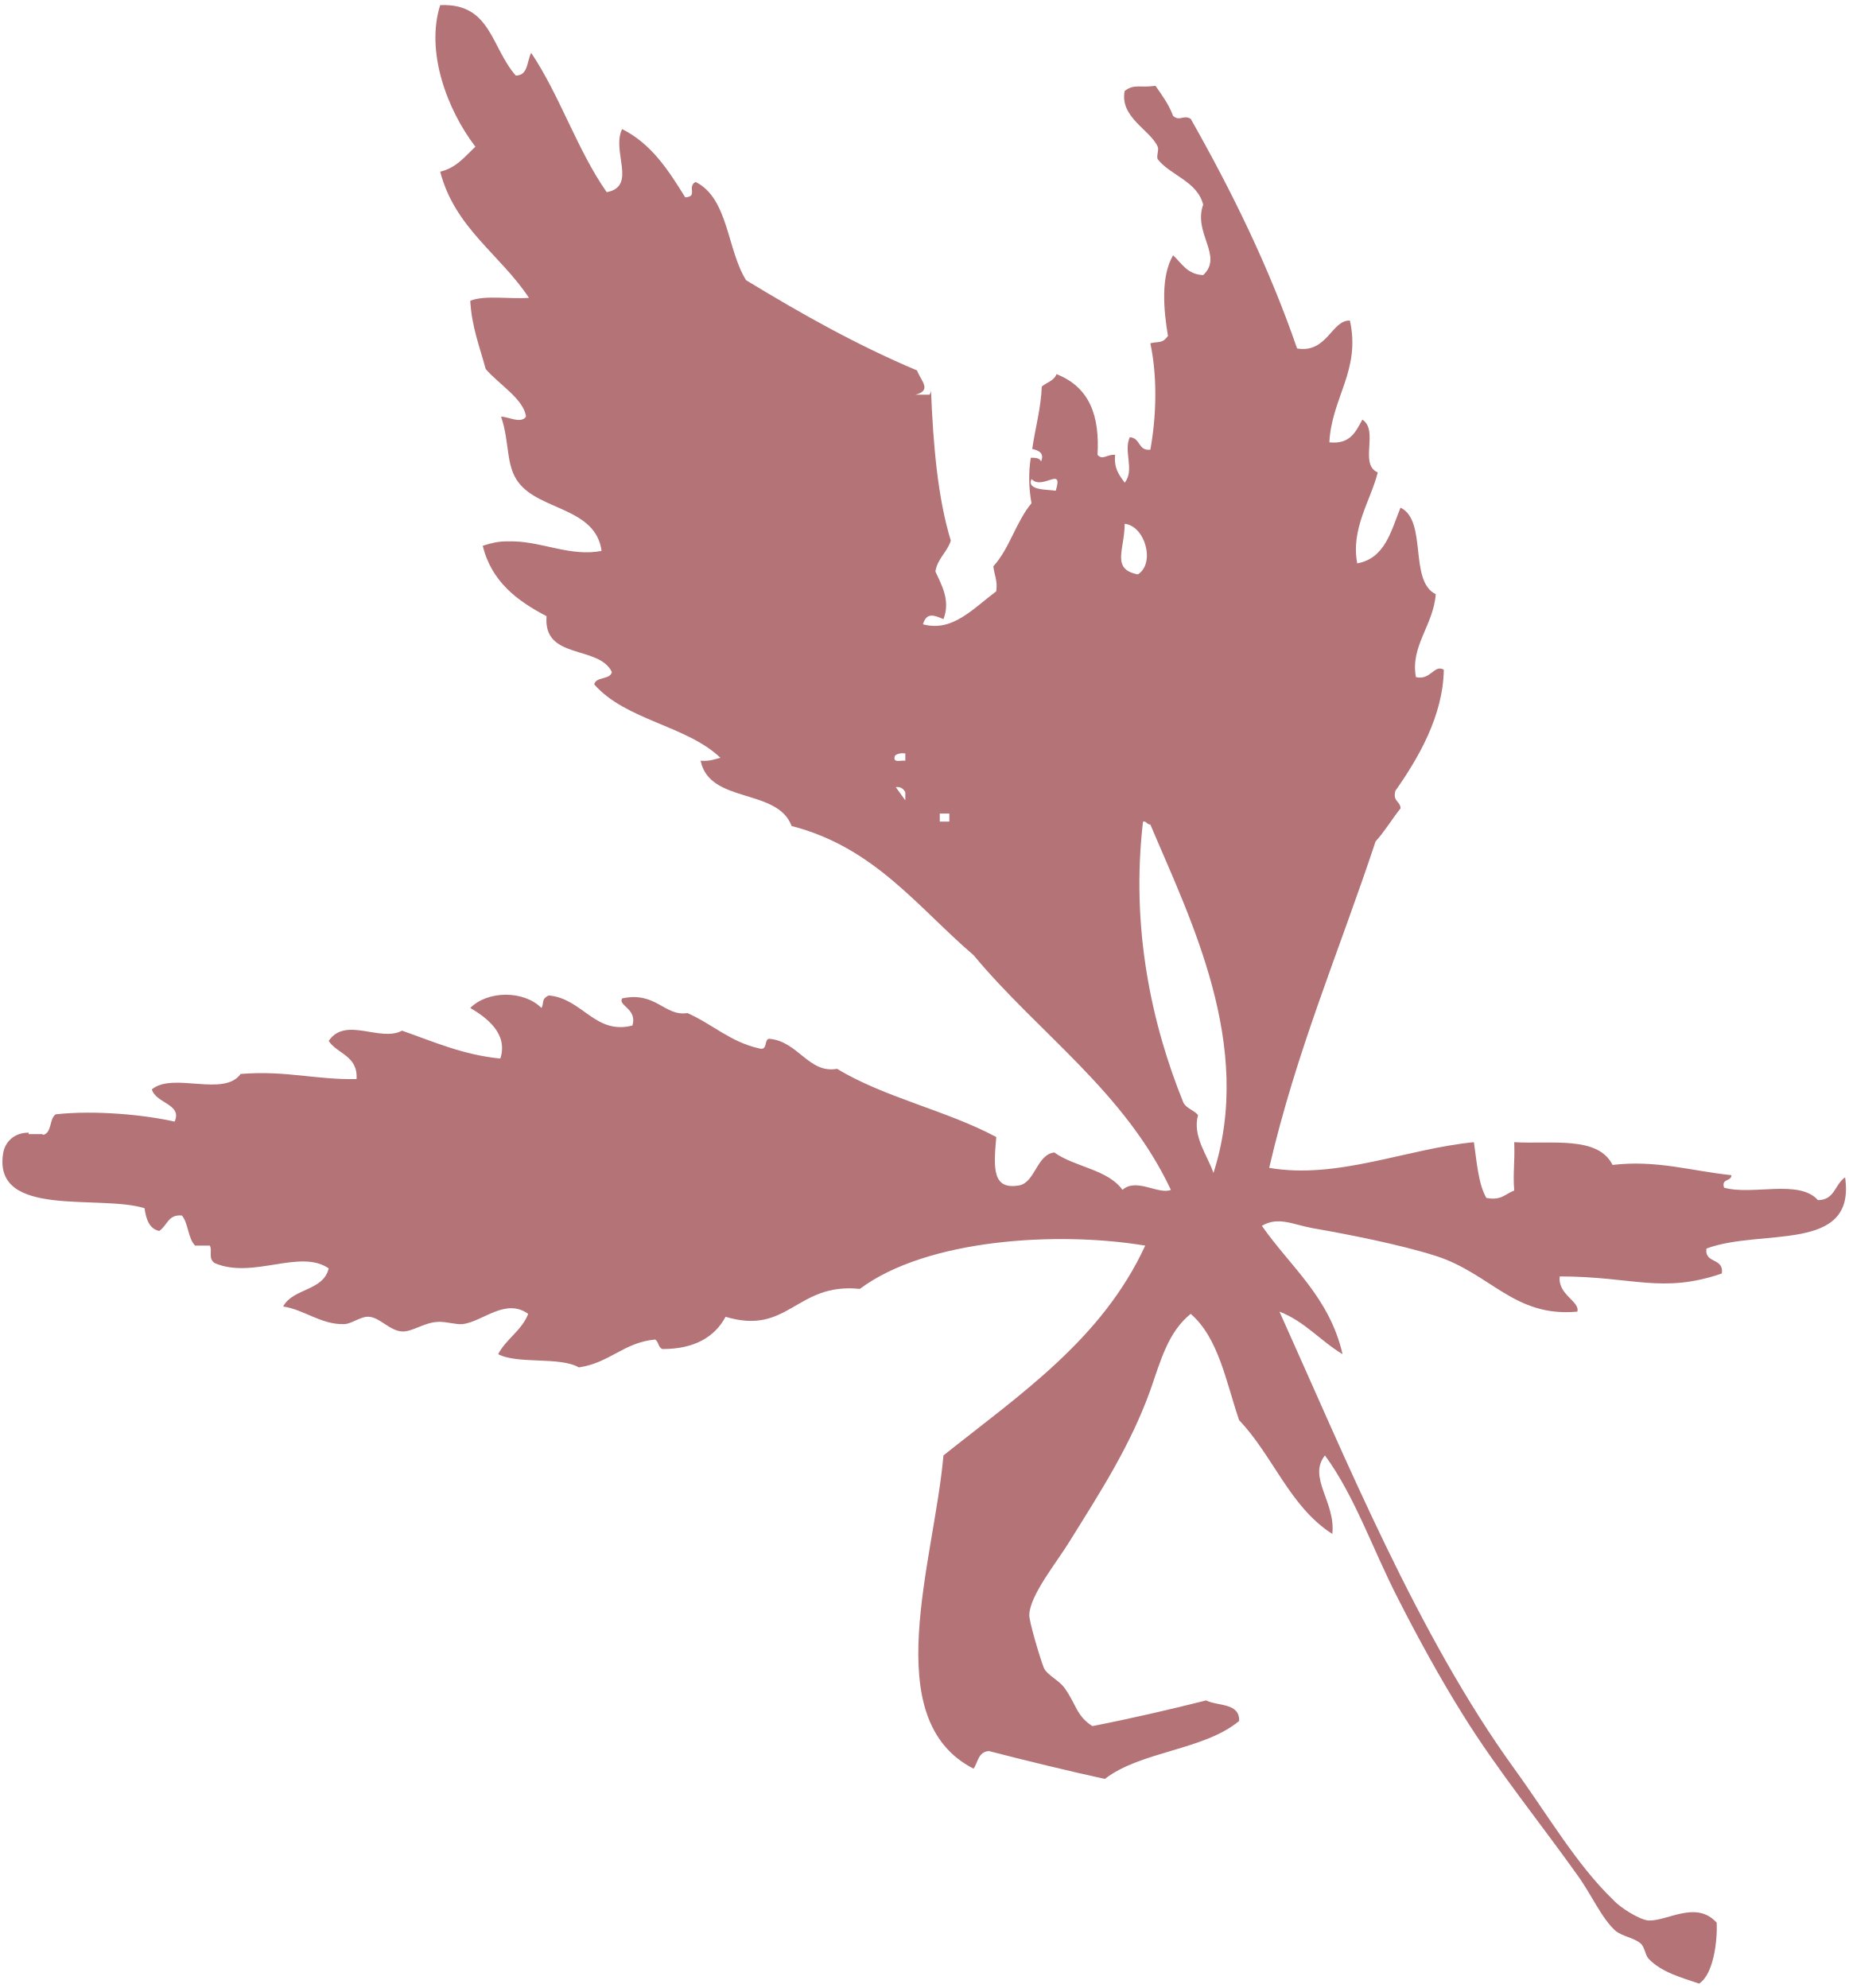
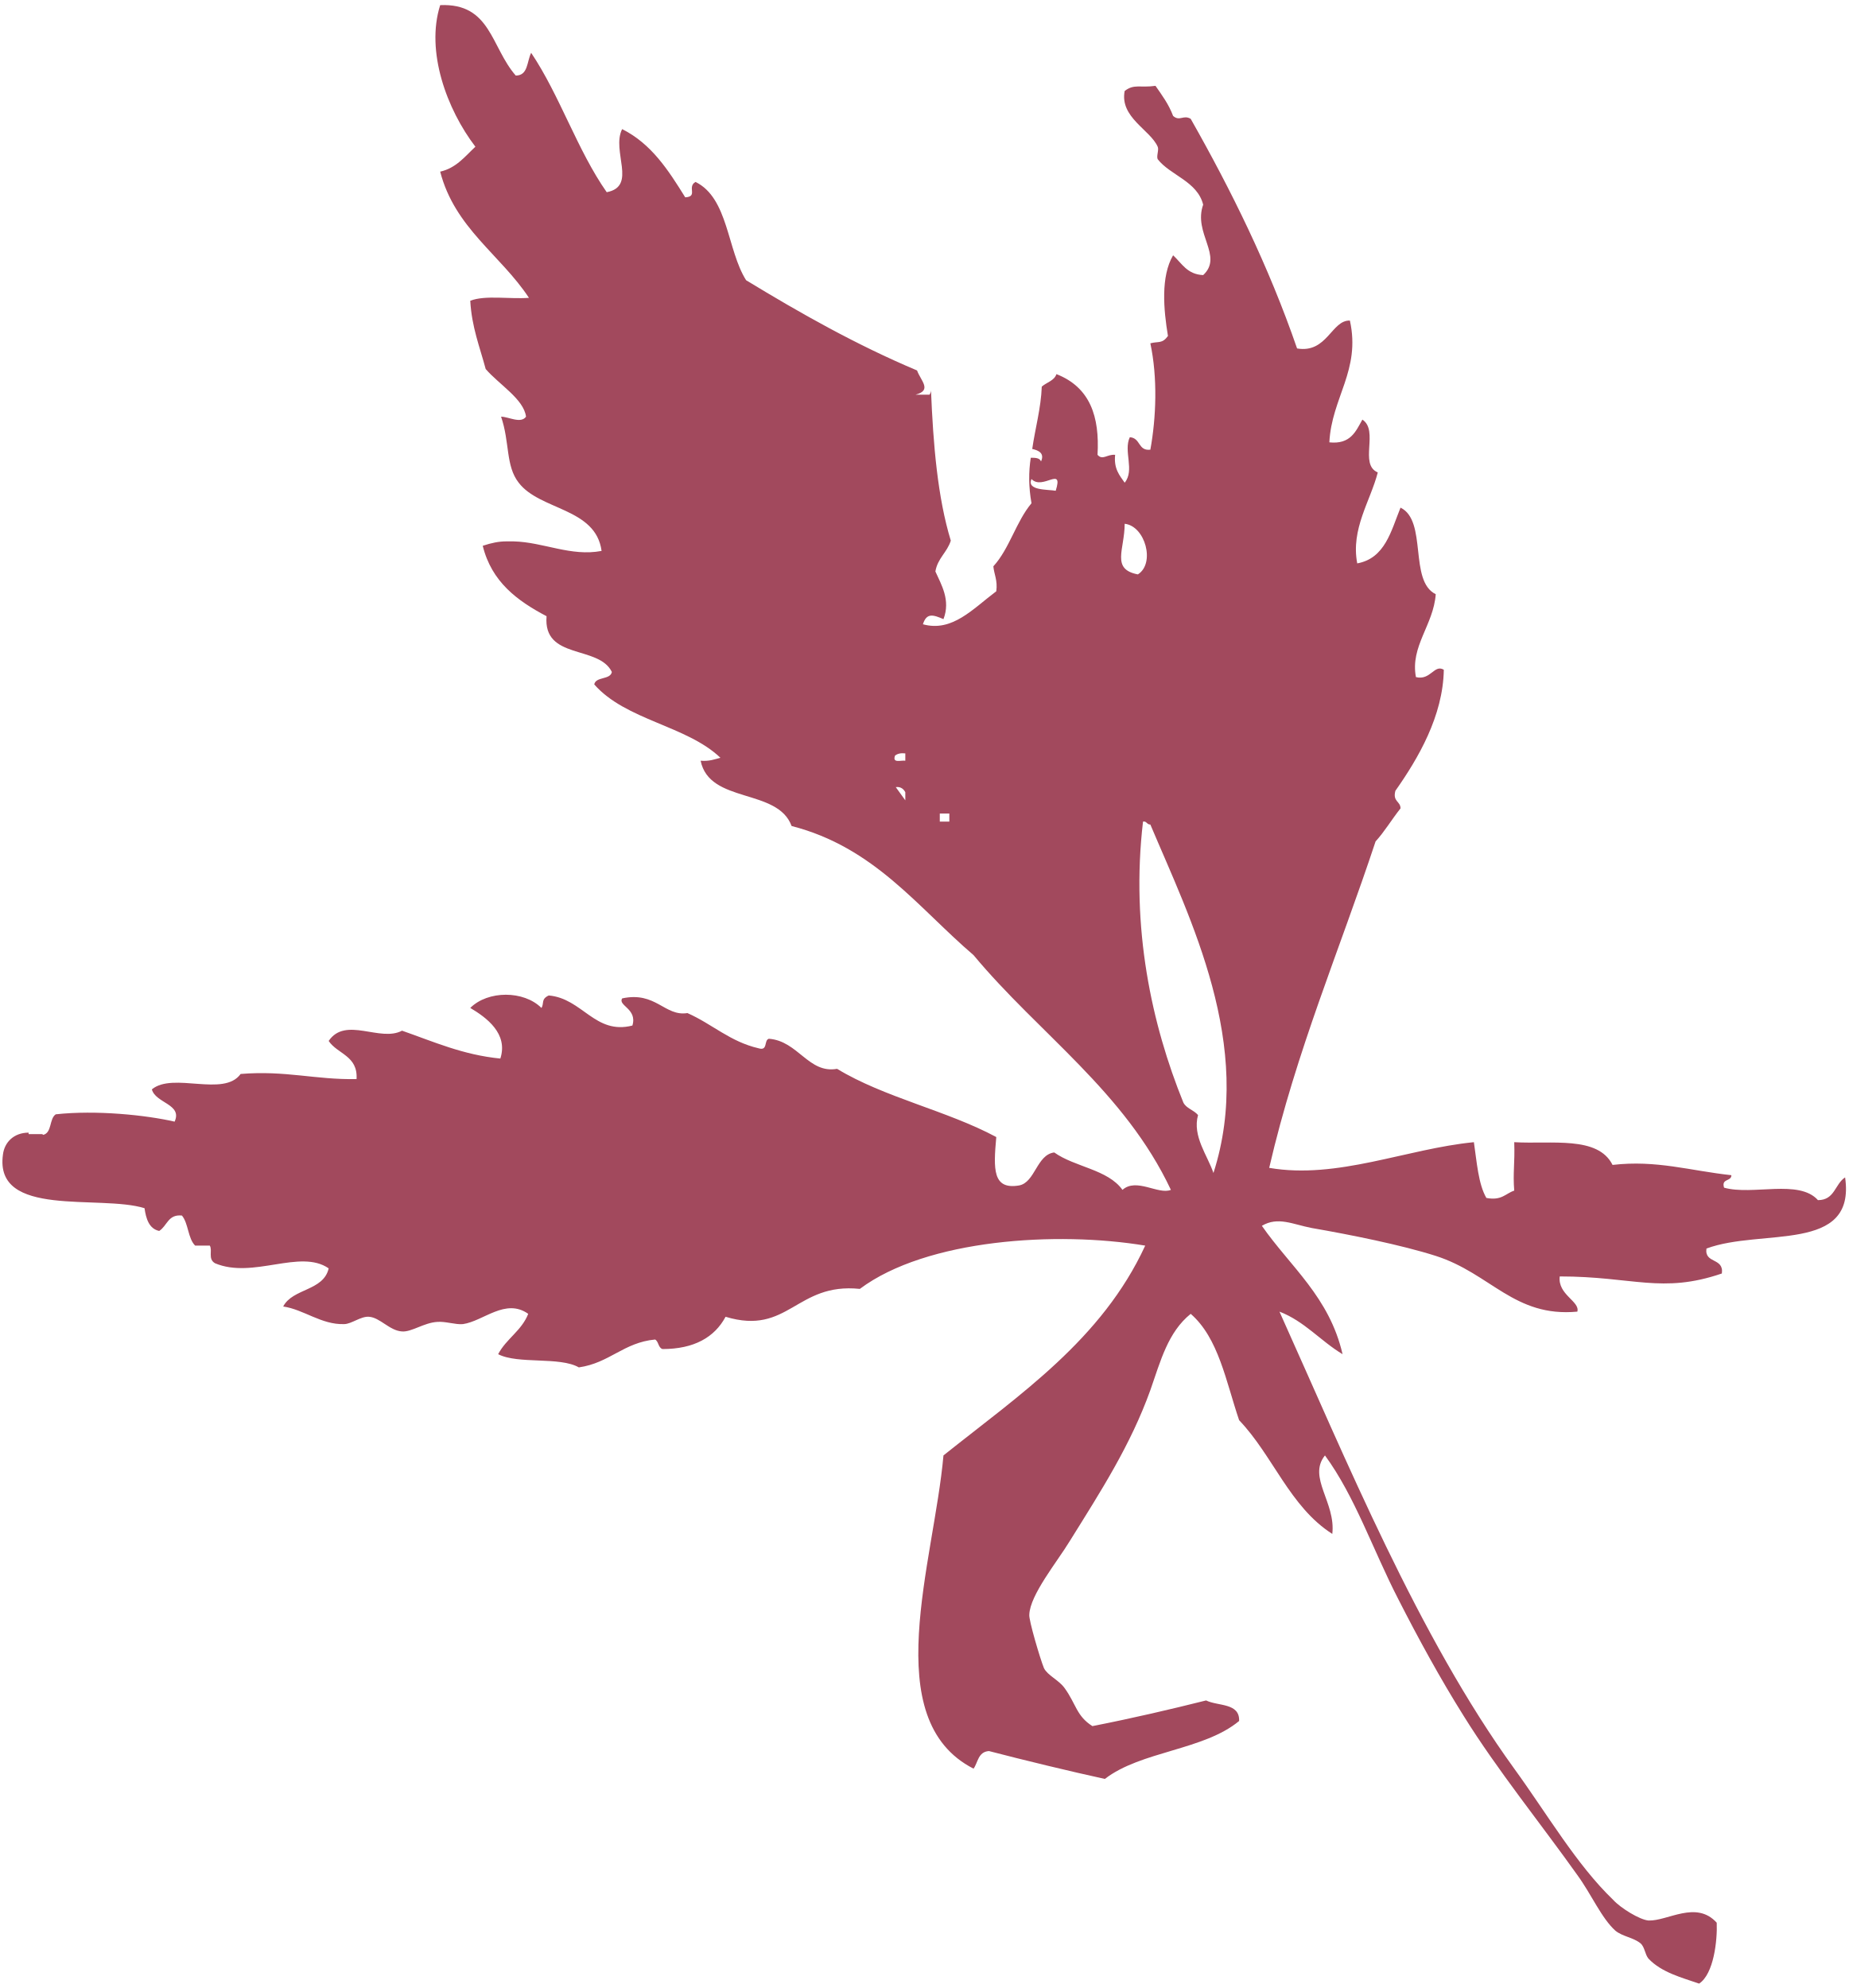
<svg xmlns="http://www.w3.org/2000/svg" version="1.2" viewBox="0 0 252 271" width="252" height="271">
-   <style>.a{fill:#b47377}</style>
-   <path fill-rule="evenodd" class="a" d="m247.8 163.6c2.3 0 2.3-2.2 3.7-3.1 1.5 10.4-11.4 6.9-18.9 9.7-0.3 2.1 2.4 1.2 2.1 3.4-8.2 2.8-12.1 0.4-22.1 0.4-0.3 2.5 2.8 3.4 2.4 4.8-8.6 0.8-11.8-5.2-19.3-7.6-4.7-1.5-11.7-2.9-16.9-3.8-2.6-0.5-4.6-1.6-6.8-0.3 3.9 5.6 9.2 9.7 11 17.5-3-1.8-5.2-4.5-8.6-5.8 9.1 20.2 18.9 44.2 32 62.3 4.5 6.2 8.5 13.1 13.5 17.9 1 1.1 3.6 2.7 4.8 2.8 2.6 0.1 6.5-2.8 9.3 0.3 0.1 2.4-0.4 7-2.4 8.3-2.3-0.8-5.1-1.5-6.9-3.4-0.5-0.6-0.5-1.6-1.1-2.1-1-0.8-2.4-0.9-3.4-1.7-1.9-1.7-3.3-5-5.2-7.6-4.9-6.9-10.9-14.3-15.5-21.7-3.2-5.1-6.2-10.6-8.9-15.9-3.5-6.8-5.9-14-10-19.6-2.4 3 1.5 6.4 1 10.7-5.8-3.7-8.1-10.7-12.7-15.5-1.8-5.3-2.8-11.2-6.6-14.5-3.1 2.5-4.1 6.4-5.5 10.4-2.7 7.5-6.7 13.7-11 20.6-1.7 2.8-5.4 7.3-5.5 10-0.1 0.7 1.5 6.1 2 7.3 0.5 1 2 1.6 2.8 2.7 1.6 2.2 1.6 3.8 3.8 5.2 5.6-1.1 10.7-2.3 15.5-3.5 1.6 0.8 4.6 0.3 4.5 2.8-4.8 4-13.4 4.1-18.3 7.9-4.6-1-11.2-2.6-15.8-3.8-1.5 0.1-1.5 1.6-2.1 2.4-13.1-6.7-5.4-28.1-4.1-42.7 10.4-8.3 21.6-15.8 27.5-28.6-12-2-29.8-0.9-38.9 5.9-8.7-0.9-9.7 6.4-18.3 3.8-1.5 2.8-4.3 4.4-8.6 4.4-0.6-0.2-0.5-1-1-1.3-4.3 0.4-6.2 3.2-10.4 3.8-2.6-1.5-8.3-0.4-11-1.8 1.1-2.1 3.2-3.2 4.1-5.5-3.1-2.2-6.1 1-8.9 1.4-1 0.1-2.4-0.4-3.5-0.3-1.8 0.1-3.5 1.4-4.8 1.3-1.7-0.1-3-1.9-4.5-2-1.1-0.1-2.4 1-3.4 1-3.1 0.1-5.5-2-8.3-2.4 1.3-2.5 5.5-2.1 6.2-5.2-3.9-2.7-10.3 1.5-15.5-0.7-1-0.6-0.3-1.7-0.7-2.4h-2c-1-1-0.9-3-1.8-4.1-1.9-0.2-2 1.4-3.1 2.1-1.4-0.3-1.8-1.7-2-3.1-6.1-1.9-20.5 1.4-19.3-7.3 0.2-1.7 1.5-3 3.5-3v0.2h1.8q0.1 0 0.2 0.1c1.2-0.3 0.8-2.2 1.7-2.8 5.5-0.6 12.3 0.1 16.2 1 1.1-2.4-2.6-2.5-3.1-4.4 2.9-2.4 9.8 1.1 12.1-2.1 6.2-0.5 10.1 0.8 15.8 0.7 0.2-3.2-2.6-3.4-3.8-5.2 2.3-3.4 7 0.2 10-1.4 4.3 1.5 8.3 3.3 13.4 3.8 1.1-3.4-1.9-5.6-4.1-6.9 2.4-2.4 7.3-2.4 9.7 0 0.4-0.6-0.1-1.2 1-1.7 4.6 0.4 6.3 5.4 11.4 4.1 0.7-2.3-2-2.7-1.4-3.7 4.6-1 5.8 2.5 8.9 2 3.4 1.5 5.8 3.9 9.7 4.8 1.3 0.4 0.7-1.1 1.4-1.3 4 0.3 5.4 4.8 9.3 4.1 6.4 3.9 15 5.7 21.7 9.3-0.4 4.4-0.5 7.2 3.1 6.6 2.2-0.4 2.4-4.2 4.8-4.5 2.8 2 7.3 2.3 9.3 5.1 1.9-1.7 4.9 0.7 6.6 0-6.3-13.4-18-21.3-26.9-32-7.6-6.5-13.5-14.7-24.8-17.6-1.9-5.2-11.2-3-12.4-8.9 1.2 0.1 1.9-0.2 2.7-0.4-4.6-4.4-12.9-5.1-17.2-10 0.2-1.1 2.2-0.6 2.4-1.7-1.8-3.7-9.4-1.6-8.9-7.6-4-2.1-7.5-4.7-8.7-9.6 1.2-0.4 2.2-0.6 3.2-0.6h1c4.1 0.1 7.8 2.1 12 1.3-0.8-5.9-8.4-5.5-11.3-9.3-1.8-2.3-1.2-5.5-2.4-9 1 0 2.7 1 3.4 0-0.3-2.4-3.7-4.4-5.5-6.5-0.8-3-1.9-5.7-2.1-9.3 2-0.8 5.4-0.2 8-0.4-3.9-5.9-10.1-9.5-12.1-17.2 2.2-0.5 3.4-2.1 4.8-3.4-3.9-5.1-6.8-13-4.8-19.3 6.9-0.3 6.9 5.7 10.3 9.6 1.7 0 1.5-1.9 2.1-3.1 3.9 5.8 6.3 13.3 10.3 19 4.2-0.8 0.6-5.6 2.1-8.6 4 2 6.3 5.6 8.6 9.3 1.8-0.1 0.2-1.4 1.4-2.1 4.5 2.2 4.3 9.3 6.9 13.4 7.4 4.5 15 8.8 23.3 12.3 0.5 1.4 2.1 2.7-0.2 3.3h1.9q0.2-0.3 0.2-0.6c0.3 7.4 0.9 14.6 2.7 20.5-0.5 1.6-1.8 2.4-2.1 4.2 0.8 1.8 2.1 3.9 1.1 6.5-1.4-0.6-2.3-0.9-2.8 0.7 4 1.1 6.8-2.1 10-4.5 0.2-1.5-0.3-2.3-0.4-3.4 2.2-2.4 3.1-6.1 5.2-8.6-0.4-2.2-0.4-4.3-0.1-6.2 0.6 0 1.2 0 1.4 0.5 0.5-1.1-0.3-1.5-1.2-1.7 0.4-2.8 1.2-5.6 1.3-8.5 0.7-0.6 1.7-0.8 2-1.7 4.6 1.8 5.9 5.8 5.6 11 0.7 0.8 1.3-0.1 2.4 0-0.2 1.9 0.6 2.8 1.3 3.8 1.4-1.7-0.2-4.3 0.7-6.2 1.5 0.1 1.1 1.9 2.8 1.7 0.8-4.4 1-9.8 0-14.5 1.1-0.3 1.6 0.1 2.4-1-0.6-3.6-1-8.1 0.7-11 1.2 1.1 1.9 2.6 4.1 2.7 2.8-2.6-1.4-5.7 0-9.6-0.8-3.2-4.5-4-6.2-6.2-0.2-0.4 0.2-1.3 0-1.7-1-2.3-5.2-4-4.5-7.6 1.3-1 2.1-0.4 4.2-0.7 0.9 1.3 1.8 2.5 2.4 4.1 0.9 0.8 1.4-0.2 2.4 0.4 5.5 9.7 10.6 20 14.5 31.3 4.1 0.7 4.7-3.9 7.2-3.8 1.5 6.8-2.5 10.5-2.8 16.6 2.9 0.3 3.6-1.5 4.5-3.1 2.3 1.5-0.5 6.1 2.1 7.2-1 3.9-3.7 7.7-2.8 12.4 3.8-0.7 4.6-4.4 5.9-7.6 3.7 1.8 1.1 10 4.8 11.8-0.3 4.2-3.5 7.1-2.7 11.3 2 0.5 2.5-1.8 3.8-1-0.1 6.3-3.5 12.1-6.6 16.5-0.4 1.5 0.7 1.4 0.7 2.4-1.2 1.5-2.2 3.2-3.4 4.5-4.9 14.8-10.8 28.5-14.5 44.5 9.3 1.6 18.7-2.6 27.9-3.5 0.4 2.7 0.6 5.7 1.7 7.6 2.1 0.4 2.6-0.6 3.8-1-0.2-2.4 0.1-3.7 0-6.6 5.1 0.3 11.4-0.9 13.4 3.1 6-0.7 10.6 0.8 16.2 1.4 0 0.9-1.4 0.4-1 1.7 3.9 1.1 10.2-1.2 12.8 1.7zm-124.4-55.6c-0.2-0.4-0.6-0.8-1.3-0.7l1.3 1.8zm0-5.3q-0.9-0.1-1.4 0.3c-0.4 1.1 0.8 0.6 1.4 0.7zm6 8.2h-1.3v1.1h1.3zm11.2-45.6c-0.7 1.6 2.2 1.4 3.3 1.6 1.1-3.5-1.8 0-3.3-1.6zm14.5 13c2.4-1.5 1-6.6-1.8-6.9 0 3.5-1.9 6.2 1.8 6.9zm10.3 81.6q0 0 0 0 0 0 0 0zm0 0c5.6-17.4-3.2-34.7-8.6-47.5-0.5 0-0.5-0.5-1-0.4-1.7 14.5 1.2 27.7 5.5 38.3 0.4 0.8 1.4 1 2 1.7-0.8 2.9 1.3 5.5 2.1 7.9z" />
+   <style>.a{fill:#a2495d}</style>
+   <path fill-rule="evenodd" class="a" d="m247.8 163.6c2.3 0 2.3-2.2 3.7-3.1 1.5 10.4-11.4 6.9-18.9 9.7-0.3 2.1 2.4 1.2 2.1 3.4-8.2 2.8-12.1 0.4-22.1 0.4-0.3 2.5 2.8 3.4 2.4 4.8-8.6 0.8-11.8-5.2-19.3-7.6-4.7-1.5-11.7-2.9-16.9-3.8-2.6-0.5-4.6-1.6-6.8-0.3 3.9 5.6 9.2 9.7 11 17.5-3-1.8-5.2-4.5-8.6-5.8 9.1 20.2 18.9 44.2 32 62.3 4.5 6.2 8.5 13.1 13.5 17.9 1 1.1 3.6 2.7 4.8 2.8 2.6 0.1 6.5-2.8 9.3 0.3 0.1 2.4-0.4 7-2.4 8.3-2.3-0.8-5.1-1.5-6.9-3.4-0.5-0.6-0.5-1.6-1.1-2.1-1-0.8-2.4-0.9-3.4-1.7-1.9-1.7-3.3-5-5.2-7.6-4.9-6.9-10.9-14.3-15.5-21.7-3.2-5.1-6.2-10.6-8.9-15.9-3.5-6.8-5.9-14-10-19.6-2.4 3 1.5 6.4 1 10.7-5.8-3.7-8.1-10.7-12.7-15.5-1.8-5.3-2.8-11.2-6.6-14.5-3.1 2.5-4.1 6.4-5.5 10.4-2.7 7.5-6.7 13.7-11 20.6-1.7 2.8-5.4 7.3-5.5 10-0.1 0.7 1.5 6.1 2 7.3 0.5 1 2 1.6 2.8 2.7 1.6 2.2 1.6 3.8 3.8 5.2 5.6-1.1 10.7-2.3 15.5-3.5 1.6 0.8 4.6 0.3 4.5 2.8-4.8 4-13.4 4.1-18.3 7.9-4.6-1-11.2-2.6-15.8-3.8-1.5 0.1-1.5 1.6-2.1 2.4-13.1-6.7-5.4-28.1-4.1-42.7 10.4-8.3 21.6-15.8 27.5-28.6-12-2-29.8-0.9-38.9 5.9-8.7-0.9-9.7 6.4-18.3 3.8-1.5 2.8-4.3 4.4-8.6 4.4-0.6-0.2-0.5-1-1-1.3-4.3 0.4-6.2 3.2-10.4 3.8-2.6-1.5-8.3-0.4-11-1.8 1.1-2.1 3.2-3.2 4.1-5.5-3.1-2.2-6.1 1-8.9 1.4-1 0.1-2.4-0.4-3.5-0.3-1.8 0.1-3.5 1.4-4.8 1.3-1.7-0.1-3-1.9-4.5-2-1.1-0.1-2.4 1-3.4 1-3.1 0.1-5.5-2-8.3-2.4 1.3-2.5 5.5-2.1 6.2-5.2-3.9-2.7-10.3 1.5-15.5-0.7-1-0.6-0.3-1.7-0.7-2.4h-2c-1-1-0.9-3-1.8-4.1-1.9-0.2-2 1.4-3.1 2.1-1.4-0.3-1.8-1.7-2-3.1-6.1-1.9-20.5 1.4-19.3-7.3 0.2-1.7 1.5-3 3.5-3v0.2h1.8q0.1 0 0.2 0.1c1.2-0.3 0.8-2.2 1.7-2.8 5.5-0.6 12.3 0.1 16.2 1 1.1-2.4-2.6-2.5-3.1-4.4 2.9-2.4 9.8 1.1 12.1-2.1 6.2-0.5 10.1 0.8 15.8 0.7 0.2-3.2-2.6-3.4-3.8-5.2 2.3-3.4 7 0.2 10-1.4 4.3 1.5 8.3 3.3 13.4 3.8 1.1-3.4-1.9-5.6-4.1-6.9 2.4-2.4 7.3-2.4 9.7 0 0.4-0.6-0.1-1.2 1-1.7 4.6 0.4 6.3 5.4 11.4 4.1 0.7-2.3-2-2.7-1.4-3.7 4.6-1 5.8 2.5 8.9 2 3.4 1.5 5.8 3.9 9.7 4.8 1.3 0.4 0.7-1.1 1.4-1.3 4 0.3 5.4 4.8 9.3 4.1 6.4 3.9 15 5.7 21.7 9.3-0.4 4.4-0.5 7.2 3.1 6.6 2.2-0.4 2.4-4.2 4.8-4.5 2.8 2 7.3 2.3 9.3 5.1 1.9-1.7 4.9 0.7 6.6 0-6.3-13.4-18-21.3-26.9-32-7.6-6.5-13.5-14.7-24.8-17.6-1.9-5.2-11.2-3-12.4-8.9 1.2 0.1 1.9-0.2 2.7-0.4-4.6-4.4-12.9-5.1-17.2-10 0.2-1.1 2.2-0.6 2.4-1.7-1.8-3.7-9.4-1.6-8.9-7.6-4-2.1-7.5-4.7-8.7-9.6 1.2-0.4 2.2-0.6 3.2-0.6h1c4.1 0.1 7.8 2.1 12 1.3-0.8-5.9-8.4-5.5-11.3-9.3-1.8-2.3-1.2-5.5-2.4-9 1 0 2.7 1 3.4 0-0.3-2.4-3.7-4.4-5.5-6.5-0.8-3-1.9-5.7-2.1-9.3 2-0.8 5.4-0.2 8-0.4-3.9-5.9-10.1-9.5-12.1-17.2 2.2-0.5 3.4-2.1 4.8-3.4-3.9-5.1-6.8-13-4.8-19.3 6.9-0.3 6.9 5.7 10.3 9.6 1.7 0 1.5-1.9 2.1-3.1 3.9 5.8 6.3 13.3 10.3 19 4.2-0.8 0.6-5.6 2.1-8.6 4 2 6.3 5.6 8.6 9.3 1.8-0.1 0.2-1.4 1.4-2.1 4.5 2.2 4.3 9.3 6.9 13.4 7.4 4.5 15 8.8 23.3 12.3 0.5 1.4 2.1 2.7-0.2 3.3h1.9q0.2-0.3 0.2-0.6c0.3 7.4 0.9 14.6 2.7 20.5-0.5 1.6-1.8 2.4-2.1 4.2 0.8 1.8 2.1 3.9 1.1 6.5-1.4-0.6-2.3-0.9-2.8 0.7 4 1.1 6.8-2.1 10-4.5 0.2-1.5-0.3-2.3-0.4-3.4 2.2-2.4 3.1-6.1 5.2-8.6-0.4-2.2-0.4-4.3-0.1-6.2 0.6 0 1.2 0 1.4 0.5 0.5-1.1-0.3-1.5-1.2-1.7 0.4-2.8 1.2-5.6 1.3-8.5 0.7-0.6 1.7-0.8 2-1.7 4.6 1.8 5.9 5.8 5.6 11 0.7 0.8 1.3-0.1 2.4 0-0.2 1.9 0.6 2.8 1.3 3.8 1.4-1.7-0.2-4.3 0.7-6.2 1.5 0.1 1.1 1.9 2.8 1.7 0.8-4.4 1-9.8 0-14.5 1.1-0.3 1.6 0.1 2.4-1-0.6-3.6-1-8.1 0.7-11 1.2 1.1 1.9 2.6 4.1 2.7 2.8-2.6-1.4-5.7 0-9.6-0.8-3.2-4.5-4-6.2-6.2-0.2-0.4 0.2-1.3 0-1.7-1-2.3-5.2-4-4.5-7.6 1.3-1 2.1-0.4 4.2-0.7 0.9 1.3 1.8 2.5 2.4 4.1 0.9 0.8 1.4-0.2 2.4 0.4 5.5 9.7 10.6 20 14.5 31.3 4.1 0.7 4.7-3.9 7.2-3.8 1.5 6.8-2.5 10.5-2.8 16.6 2.9 0.3 3.6-1.5 4.5-3.1 2.3 1.5-0.5 6.1 2.1 7.2-1 3.9-3.7 7.7-2.8 12.4 3.8-0.7 4.6-4.4 5.9-7.6 3.7 1.8 1.1 10 4.8 11.8-0.3 4.2-3.5 7.1-2.7 11.3 2 0.5 2.5-1.8 3.8-1-0.1 6.3-3.5 12.1-6.6 16.5-0.4 1.5 0.7 1.4 0.7 2.4-1.2 1.5-2.2 3.2-3.4 4.5-4.9 14.8-10.8 28.5-14.5 44.5 9.3 1.6 18.7-2.6 27.9-3.5 0.4 2.7 0.6 5.7 1.7 7.6 2.1 0.4 2.6-0.6 3.8-1-0.2-2.4 0.1-3.7 0-6.6 5.1 0.3 11.4-0.9 13.4 3.1 6-0.7 10.6 0.8 16.2 1.4 0 0.9-1.4 0.4-1 1.7 3.9 1.1 10.2-1.2 12.8 1.7zm-124.4-55.6c-0.2-0.4-0.6-0.8-1.3-0.7l1.3 1.8zm0-5.3q-0.9-0.1-1.4 0.3c-0.4 1.1 0.8 0.6 1.4 0.7zm6 8.2h-1.3v1.1h1.3zm11.2-45.6c-0.7 1.6 2.2 1.4 3.3 1.6 1.1-3.5-1.8 0-3.3-1.6zm14.5 13c2.4-1.5 1-6.6-1.8-6.9 0 3.5-1.9 6.2 1.8 6.9zm10.3 81.6c5.6-17.4-3.2-34.7-8.6-47.5-0.5 0-0.5-0.5-1-0.4-1.7 14.5 1.2 27.7 5.5 38.3 0.4 0.8 1.4 1 2 1.7-0.8 2.9 1.3 5.5 2.1 7.9zm0 0z" />
</svg>
